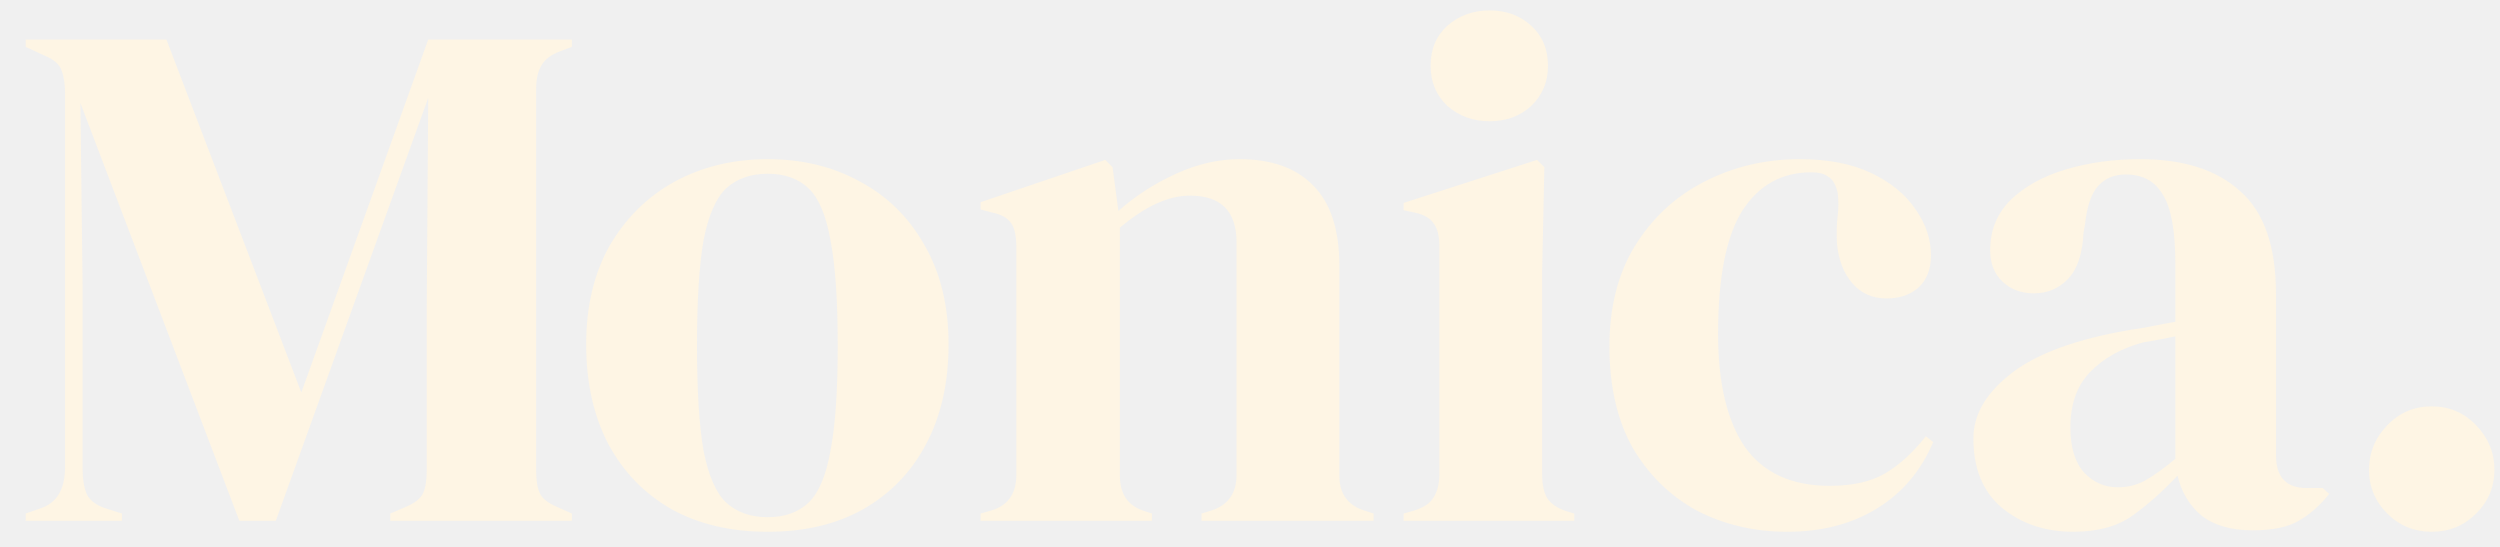
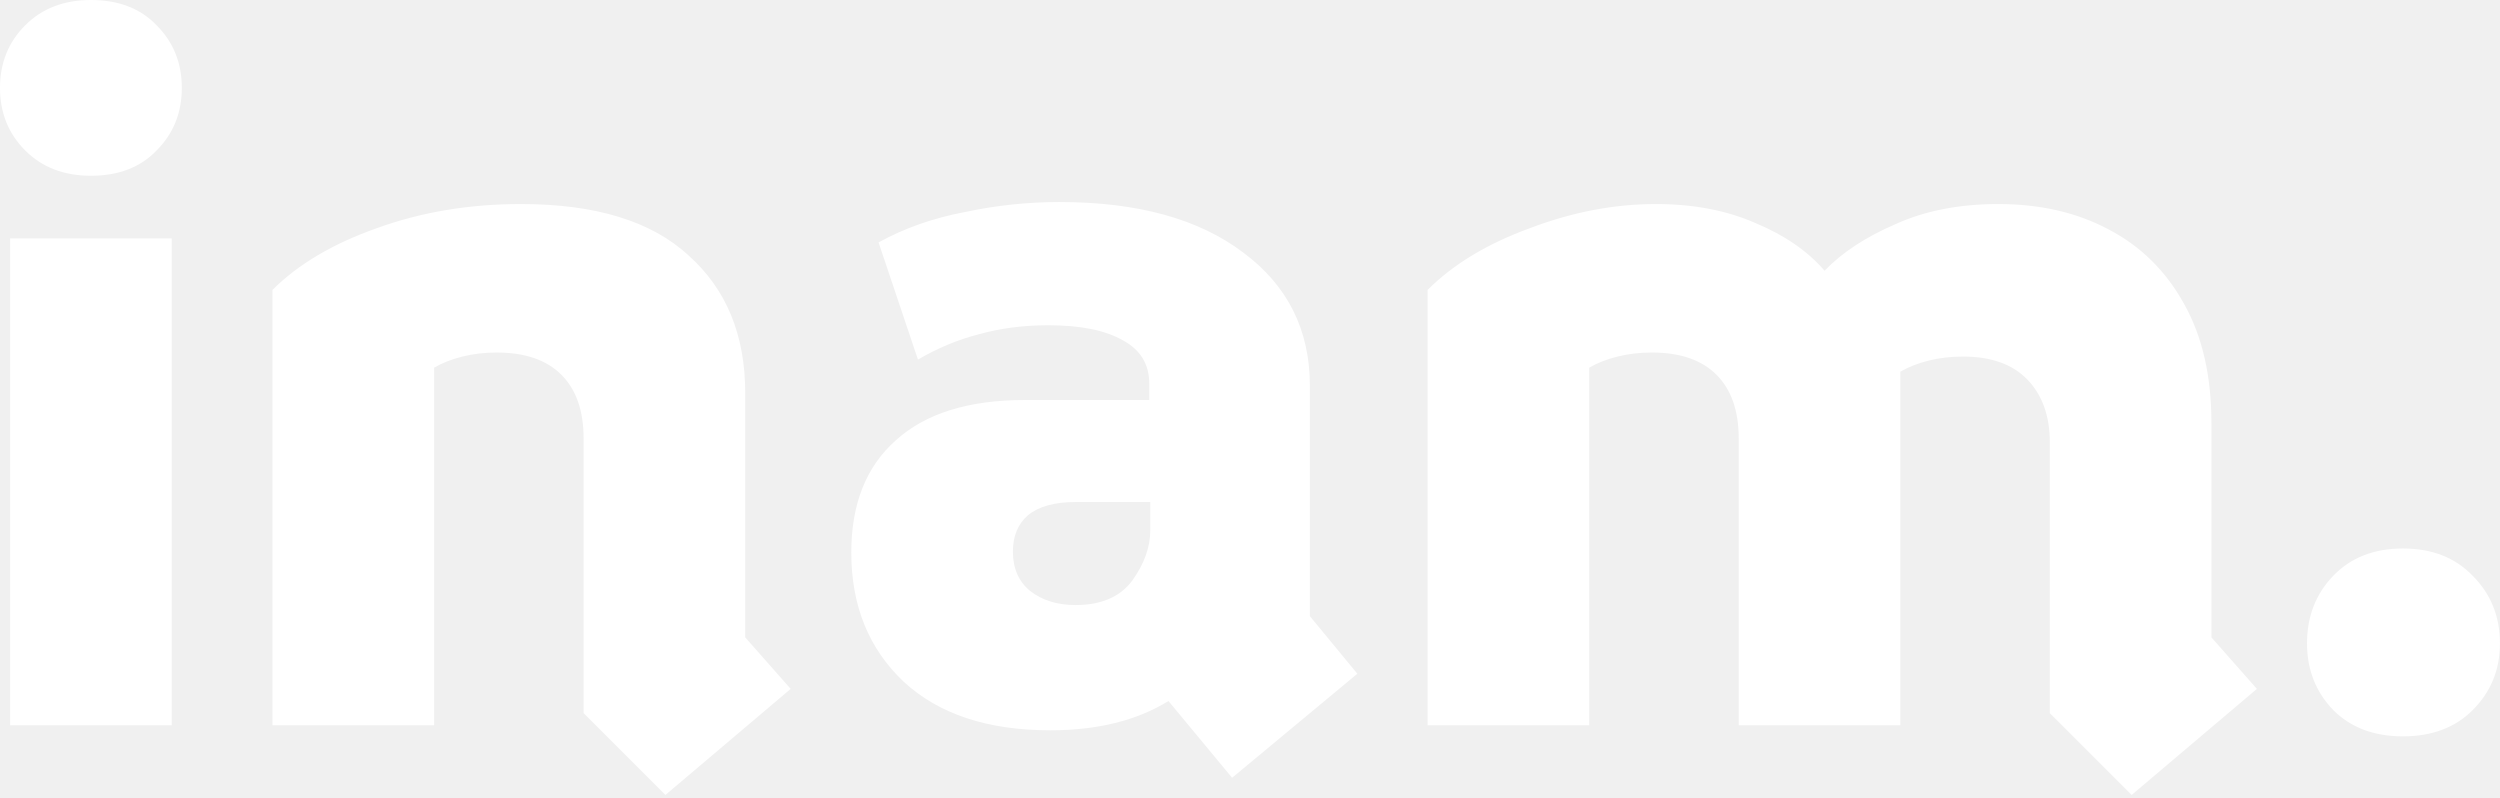
- <svg xmlns="http://www.w3.org/2000/svg" width="96" height="21" viewBox="0 0 96 21" fill="none">
-   <path d="M0.987 20V19.72L1.547 19.524C2.182 19.319 2.499 18.787 2.499 17.928V3.592C2.499 3.219 2.452 2.92 2.359 2.696C2.284 2.472 2.07 2.285 1.715 2.136L0.987 1.8V1.52H6.391L11.571 15.072L16.443 1.52H21.959V1.8L21.511 1.968C21.156 2.099 20.914 2.285 20.783 2.528C20.652 2.752 20.587 3.051 20.587 3.424V18.068C20.587 18.441 20.634 18.731 20.727 18.936C20.82 19.141 21.044 19.319 21.399 19.468L21.959 19.72V20H14.987V19.72L15.575 19.468C15.93 19.319 16.154 19.141 16.247 18.936C16.34 18.731 16.387 18.441 16.387 18.068V11.768L16.443 3.76L10.591 20H9.191L3.087 3.956L3.171 10.928V17.984C3.171 18.395 3.227 18.731 3.339 18.992C3.47 19.235 3.712 19.412 4.067 19.524L4.683 19.72V20H0.987ZM29.481 20.42C28.063 20.42 26.831 20.131 25.785 19.552C24.74 18.955 23.928 18.115 23.349 17.032C22.789 15.949 22.509 14.68 22.509 13.224C22.509 11.768 22.808 10.508 23.405 9.444C24.021 8.38 24.852 7.559 25.897 6.98C26.961 6.401 28.156 6.112 29.481 6.112C30.807 6.112 31.992 6.401 33.037 6.98C34.083 7.54 34.904 8.352 35.501 9.416C36.117 10.48 36.425 11.749 36.425 13.224C36.425 14.699 36.136 15.977 35.557 17.06C34.997 18.124 34.195 18.955 33.149 19.552C32.123 20.131 30.9 20.42 29.481 20.42ZM29.481 19.86C30.135 19.86 30.657 19.673 31.049 19.3C31.441 18.927 31.721 18.264 31.889 17.312C32.076 16.36 32.169 15.016 32.169 13.28C32.169 11.525 32.076 10.172 31.889 9.22C31.721 8.268 31.441 7.605 31.049 7.232C30.657 6.859 30.135 6.672 29.481 6.672C28.828 6.672 28.296 6.859 27.885 7.232C27.493 7.605 27.204 8.268 27.017 9.22C26.849 10.172 26.765 11.525 26.765 13.28C26.765 15.016 26.849 16.36 27.017 17.312C27.204 18.264 27.493 18.927 27.885 19.3C28.296 19.673 28.828 19.86 29.481 19.86ZM37.655 20V19.72L38.047 19.608C38.7 19.421 39.027 18.964 39.027 18.236V9.472C39.027 9.061 38.962 8.763 38.831 8.576C38.7 8.371 38.448 8.231 38.075 8.156L37.655 8.044V7.764L42.443 6.14L42.723 6.42L42.947 8.1C43.6 7.521 44.338 7.045 45.159 6.672C45.98 6.299 46.792 6.112 47.595 6.112C48.827 6.112 49.77 6.448 50.423 7.12C51.095 7.792 51.431 8.819 51.431 10.2V18.264C51.431 18.992 51.786 19.449 52.495 19.636L52.747 19.72V20H46.139V19.72L46.503 19.608C47.156 19.403 47.483 18.945 47.483 18.236V9.304C47.483 8.109 46.886 7.512 45.691 7.512C44.87 7.512 43.974 7.923 43.003 8.744V18.264C43.003 18.992 43.33 19.449 43.983 19.636L44.235 19.72V20H37.655ZM57.203 4.656C56.568 4.656 56.027 4.46 55.579 4.068C55.149 3.657 54.935 3.144 54.935 2.528C54.935 1.893 55.149 1.38 55.579 0.988C56.027 0.596 56.568 0.4 57.203 0.4C57.837 0.4 58.369 0.596 58.799 0.988C59.228 1.38 59.443 1.893 59.443 2.528C59.443 3.144 59.228 3.657 58.799 4.068C58.369 4.46 57.837 4.656 57.203 4.656ZM53.899 20V19.72L54.291 19.608C54.664 19.496 54.916 19.328 55.047 19.104C55.196 18.88 55.271 18.581 55.271 18.208V9.444C55.271 9.052 55.196 8.763 55.047 8.576C54.916 8.371 54.664 8.231 54.291 8.156L53.899 8.072V7.792L59.023 6.14L59.303 6.42L59.219 10.396V18.236C59.219 18.609 59.284 18.908 59.415 19.132C59.564 19.356 59.816 19.524 60.171 19.636L60.451 19.72V20H53.899ZM68.634 20.42C67.365 20.42 66.208 20.149 65.162 19.608C64.136 19.048 63.314 18.245 62.698 17.2C62.101 16.136 61.802 14.839 61.802 13.308C61.802 11.796 62.129 10.508 62.782 9.444C63.454 8.361 64.341 7.54 65.442 6.98C66.562 6.401 67.785 6.112 69.11 6.112C70.193 6.112 71.108 6.289 71.854 6.644C72.601 6.999 73.17 7.465 73.562 8.044C73.954 8.604 74.15 9.192 74.15 9.808C74.15 10.331 73.992 10.741 73.674 11.04C73.357 11.32 72.946 11.46 72.442 11.46C71.901 11.46 71.462 11.264 71.126 10.872C70.79 10.48 70.594 9.967 70.538 9.332C70.52 8.921 70.529 8.576 70.566 8.296C70.604 7.997 70.604 7.699 70.566 7.4C70.492 7.083 70.37 6.877 70.202 6.784C70.053 6.672 69.838 6.616 69.558 6.616C68.42 6.616 67.533 7.111 66.898 8.1C66.282 9.089 65.974 10.667 65.974 12.832C65.974 14.717 66.32 16.164 67.01 17.172C67.72 18.161 68.802 18.656 70.258 18.656C71.136 18.656 71.845 18.497 72.386 18.18C72.928 17.863 73.45 17.387 73.954 16.752L74.234 16.976C73.768 18.077 73.049 18.927 72.078 19.524C71.108 20.121 69.96 20.42 68.634 20.42ZM79.614 20.42C78.531 20.42 77.617 20.112 76.87 19.496C76.142 18.88 75.778 17.993 75.778 16.836C75.778 15.959 76.226 15.156 77.122 14.428C78.018 13.681 79.427 13.121 81.35 12.748C81.649 12.692 81.985 12.636 82.358 12.58C82.731 12.505 83.124 12.431 83.534 12.356V10.144C83.534 8.875 83.376 7.988 83.058 7.484C82.76 6.961 82.284 6.7 81.63 6.7C81.182 6.7 80.828 6.849 80.566 7.148C80.305 7.428 80.137 7.923 80.062 8.632L80.006 8.94C79.969 9.743 79.773 10.331 79.418 10.704C79.064 11.077 78.625 11.264 78.102 11.264C77.617 11.264 77.216 11.115 76.898 10.816C76.581 10.517 76.422 10.116 76.422 9.612C76.422 8.847 76.683 8.203 77.206 7.68C77.748 7.157 78.457 6.765 79.334 6.504C80.212 6.243 81.163 6.112 82.19 6.112C83.852 6.112 85.13 6.523 86.026 7.344C86.941 8.147 87.398 9.463 87.398 11.292V17.48C87.398 18.32 87.79 18.74 88.574 18.74H89.19L89.442 18.964C89.088 19.412 88.695 19.757 88.266 20C87.856 20.243 87.267 20.364 86.502 20.364C85.681 20.364 85.028 20.177 84.542 19.804C84.076 19.412 83.767 18.899 83.618 18.264C83.058 18.861 82.48 19.375 81.882 19.804C81.303 20.215 80.547 20.42 79.614 20.42ZM81.322 18.712C81.695 18.712 82.041 18.628 82.358 18.46C82.694 18.273 83.086 17.993 83.534 17.62V12.916C83.347 12.953 83.161 12.991 82.974 13.028C82.787 13.065 82.573 13.103 82.33 13.14C81.472 13.364 80.781 13.747 80.258 14.288C79.754 14.811 79.502 15.52 79.502 16.416C79.502 17.181 79.68 17.76 80.034 18.152C80.389 18.525 80.818 18.712 81.322 18.712ZM93.378 20.42C92.706 20.42 92.137 20.187 91.67 19.72C91.204 19.253 90.97 18.693 90.97 18.04C90.97 17.387 91.204 16.817 91.67 16.332C92.137 15.847 92.706 15.604 93.378 15.604C94.05 15.604 94.62 15.847 95.086 16.332C95.553 16.817 95.786 17.387 95.786 18.04C95.786 18.693 95.553 19.253 95.086 19.72C94.62 20.187 94.05 20.42 93.378 20.42Z" fill="#FEF5E4" />
+ <svg xmlns="http://www.w3.org/2000/svg" width="495" height="158" viewBox="0 0 495 158" fill="none">
+   <path d="M2 143.6V47.2H34V143.6H2ZM18 34.8C12.667 34.8 8.333 33.133 5 29.8C1.667 26.467 5.66244e-07 22.333 5.66244e-07 17.4C5.66244e-07 12.467 1.667 8.333 5 5C8.333 1.667 12.667 -4.76837e-06 18 -4.76837e-06C23.467 -4.76837e-06 27.8 1.667 31 5C34.333 8.333 36 12.467 36 17.4C36 22.333 34.333 26.467 31 29.8C27.8 33.133 23.467 34.8 18 34.8ZM131.753 157.4L115.553 141.2V86.8C115.553 81.333 114.086 77.133 111.153 74.2C108.22 71.267 103.953 69.8 98.353 69.8C95.953 69.8 93.686 70.067 91.553 70.6C89.42 71.133 87.553 71.867 85.953 72.8V143.6H53.953V57.4C59.02 52.333 65.886 48.267 74.553 45.2C83.353 42 92.886 40.4 103.153 40.4C117.953 40.4 129.02 43.8 136.353 50.6C143.82 57.267 147.553 66.333 147.553 77.8V126.2L156.553 136.4L131.753 157.4ZM243.955 154L231.355 138.8C225.088 142.667 217.288 144.6 207.955 144.6C195.555 144.6 185.888 141.4 178.955 135C172.021 128.467 168.555 119.933 168.555 109.4C168.555 99.8 171.488 92.4 177.355 87.2C183.221 81.867 191.755 79.2 202.955 79.2H227.555V76C227.555 72.133 225.821 69.267 222.355 67.4C218.888 65.4 213.955 64.4 207.555 64.4C202.621 64.4 198.021 65 193.755 66.2C189.621 67.267 185.621 68.933 181.755 71.2L173.955 48C179.021 45.2 184.688 43.2 190.955 42C197.221 40.667 203.488 40 209.755 40C225.221 40 237.355 43.333 246.155 50C254.955 56.533 259.355 65.333 259.355 76.4V122L268.755 133.4L243.955 154ZM212.955 119.8C218.021 119.8 221.755 118.2 224.155 115C226.555 111.667 227.755 108.333 227.755 105V99.4H212.955C208.821 99.4 205.688 100.267 203.555 102C201.555 103.733 200.555 106.133 200.555 109.2C200.555 112.533 201.688 115.133 203.955 117C206.355 118.867 209.355 119.8 212.955 119.8ZM422.064 157.4L405.864 141.2V87.6C405.864 82.4 404.397 78.267 401.464 75.2C398.531 72.133 394.264 70.6 388.664 70.6C386.264 70.6 383.997 70.867 381.864 71.4C379.731 71.933 377.864 72.667 376.264 73.6V143.6H344.264V86.8C344.264 81.333 342.797 77.133 339.864 74.2C336.931 71.267 332.664 69.8 327.064 69.8C324.664 69.8 322.397 70.067 320.264 70.6C318.131 71.133 316.264 71.867 314.664 72.8V143.6H282.664V57.4C287.731 52.333 294.464 48.267 302.864 45.2C311.264 42 319.597 40.4 327.864 40.4C335.331 40.4 341.931 41.667 347.664 44.2C353.397 46.6 357.931 49.733 361.264 53.6C364.731 50 369.397 46.933 375.264 44.4C381.131 41.733 387.931 40.4 395.664 40.4C403.931 40.4 411.197 42.067 417.464 45.4C423.864 48.733 428.864 53.667 432.464 60.2C436.064 66.6 437.864 74.467 437.864 83.8V126.2L446.864 136.4L422.064 157.4ZM475.789 145.8C470.056 145.8 465.456 144.067 461.989 140.6C458.522 137 456.789 132.6 456.789 127.4C456.789 122.067 458.522 117.6 461.989 114C465.456 110.4 470.056 108.6 475.789 108.6C481.522 108.6 486.122 110.4 489.589 114C493.189 117.6 494.989 122.067 494.989 127.4C494.989 132.6 493.189 137 489.589 140.6C486.122 144.067 481.522 145.8 475.789 145.8Z" fill="white" />
</svg>
